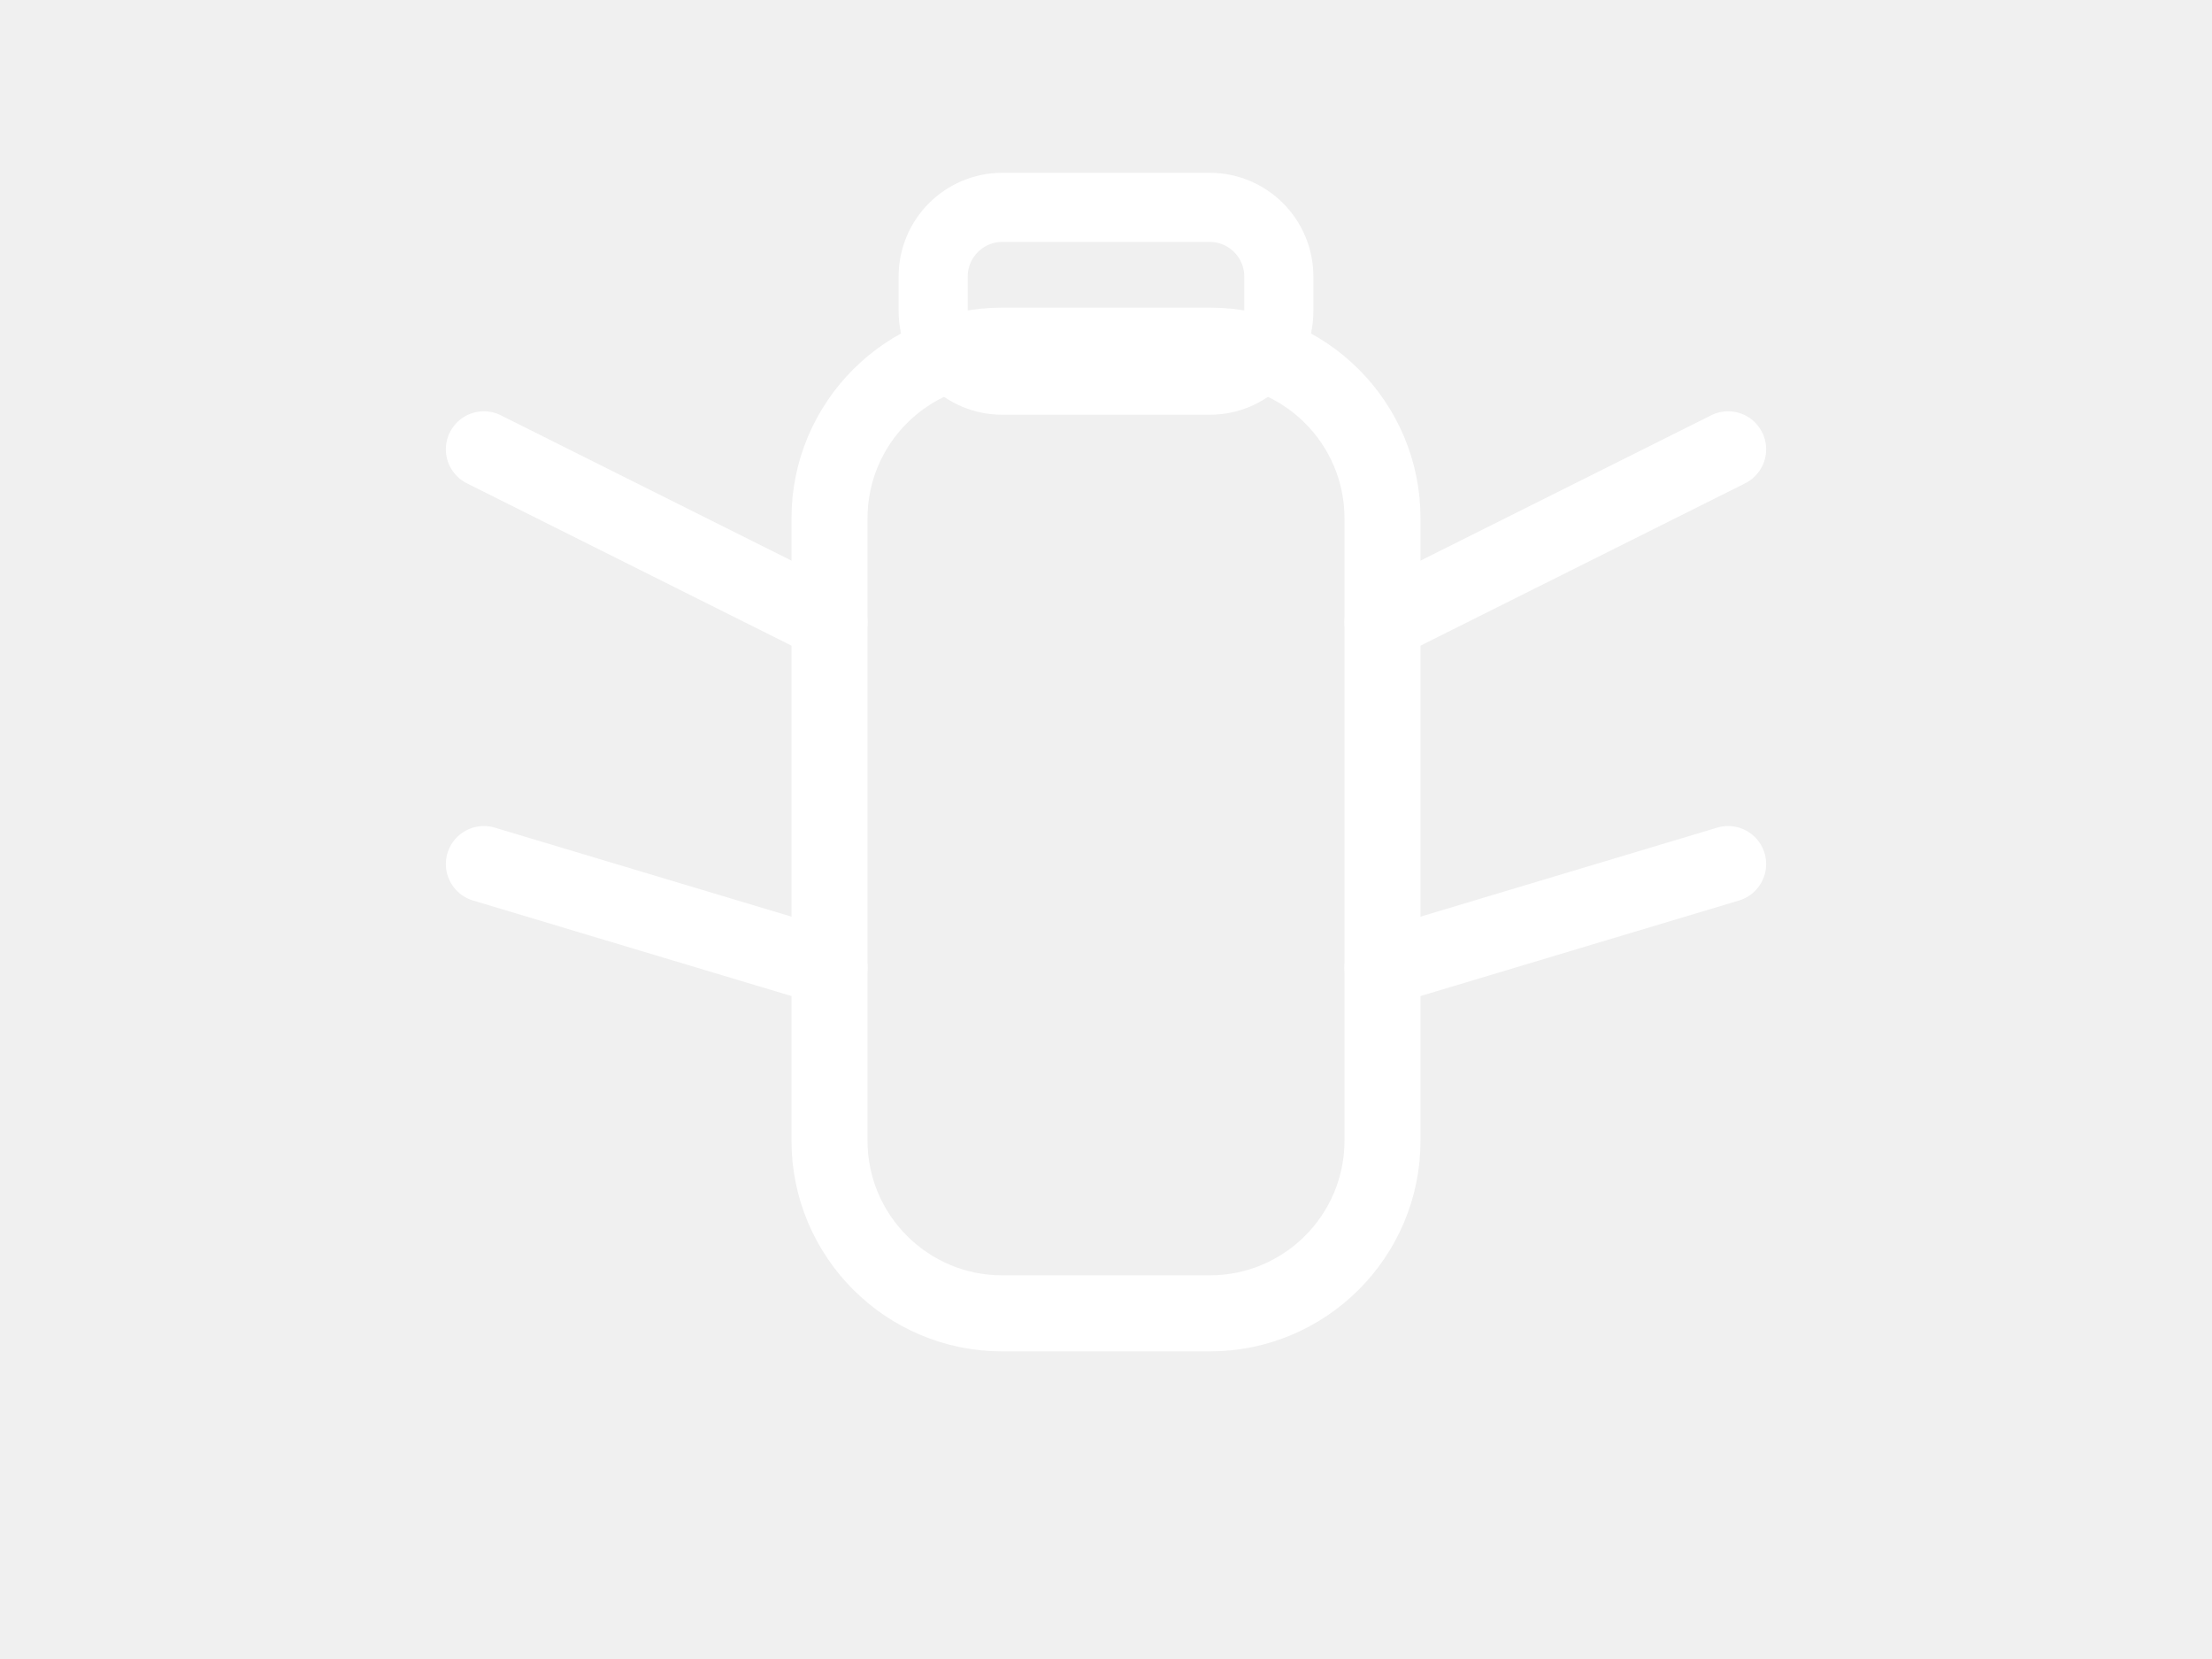
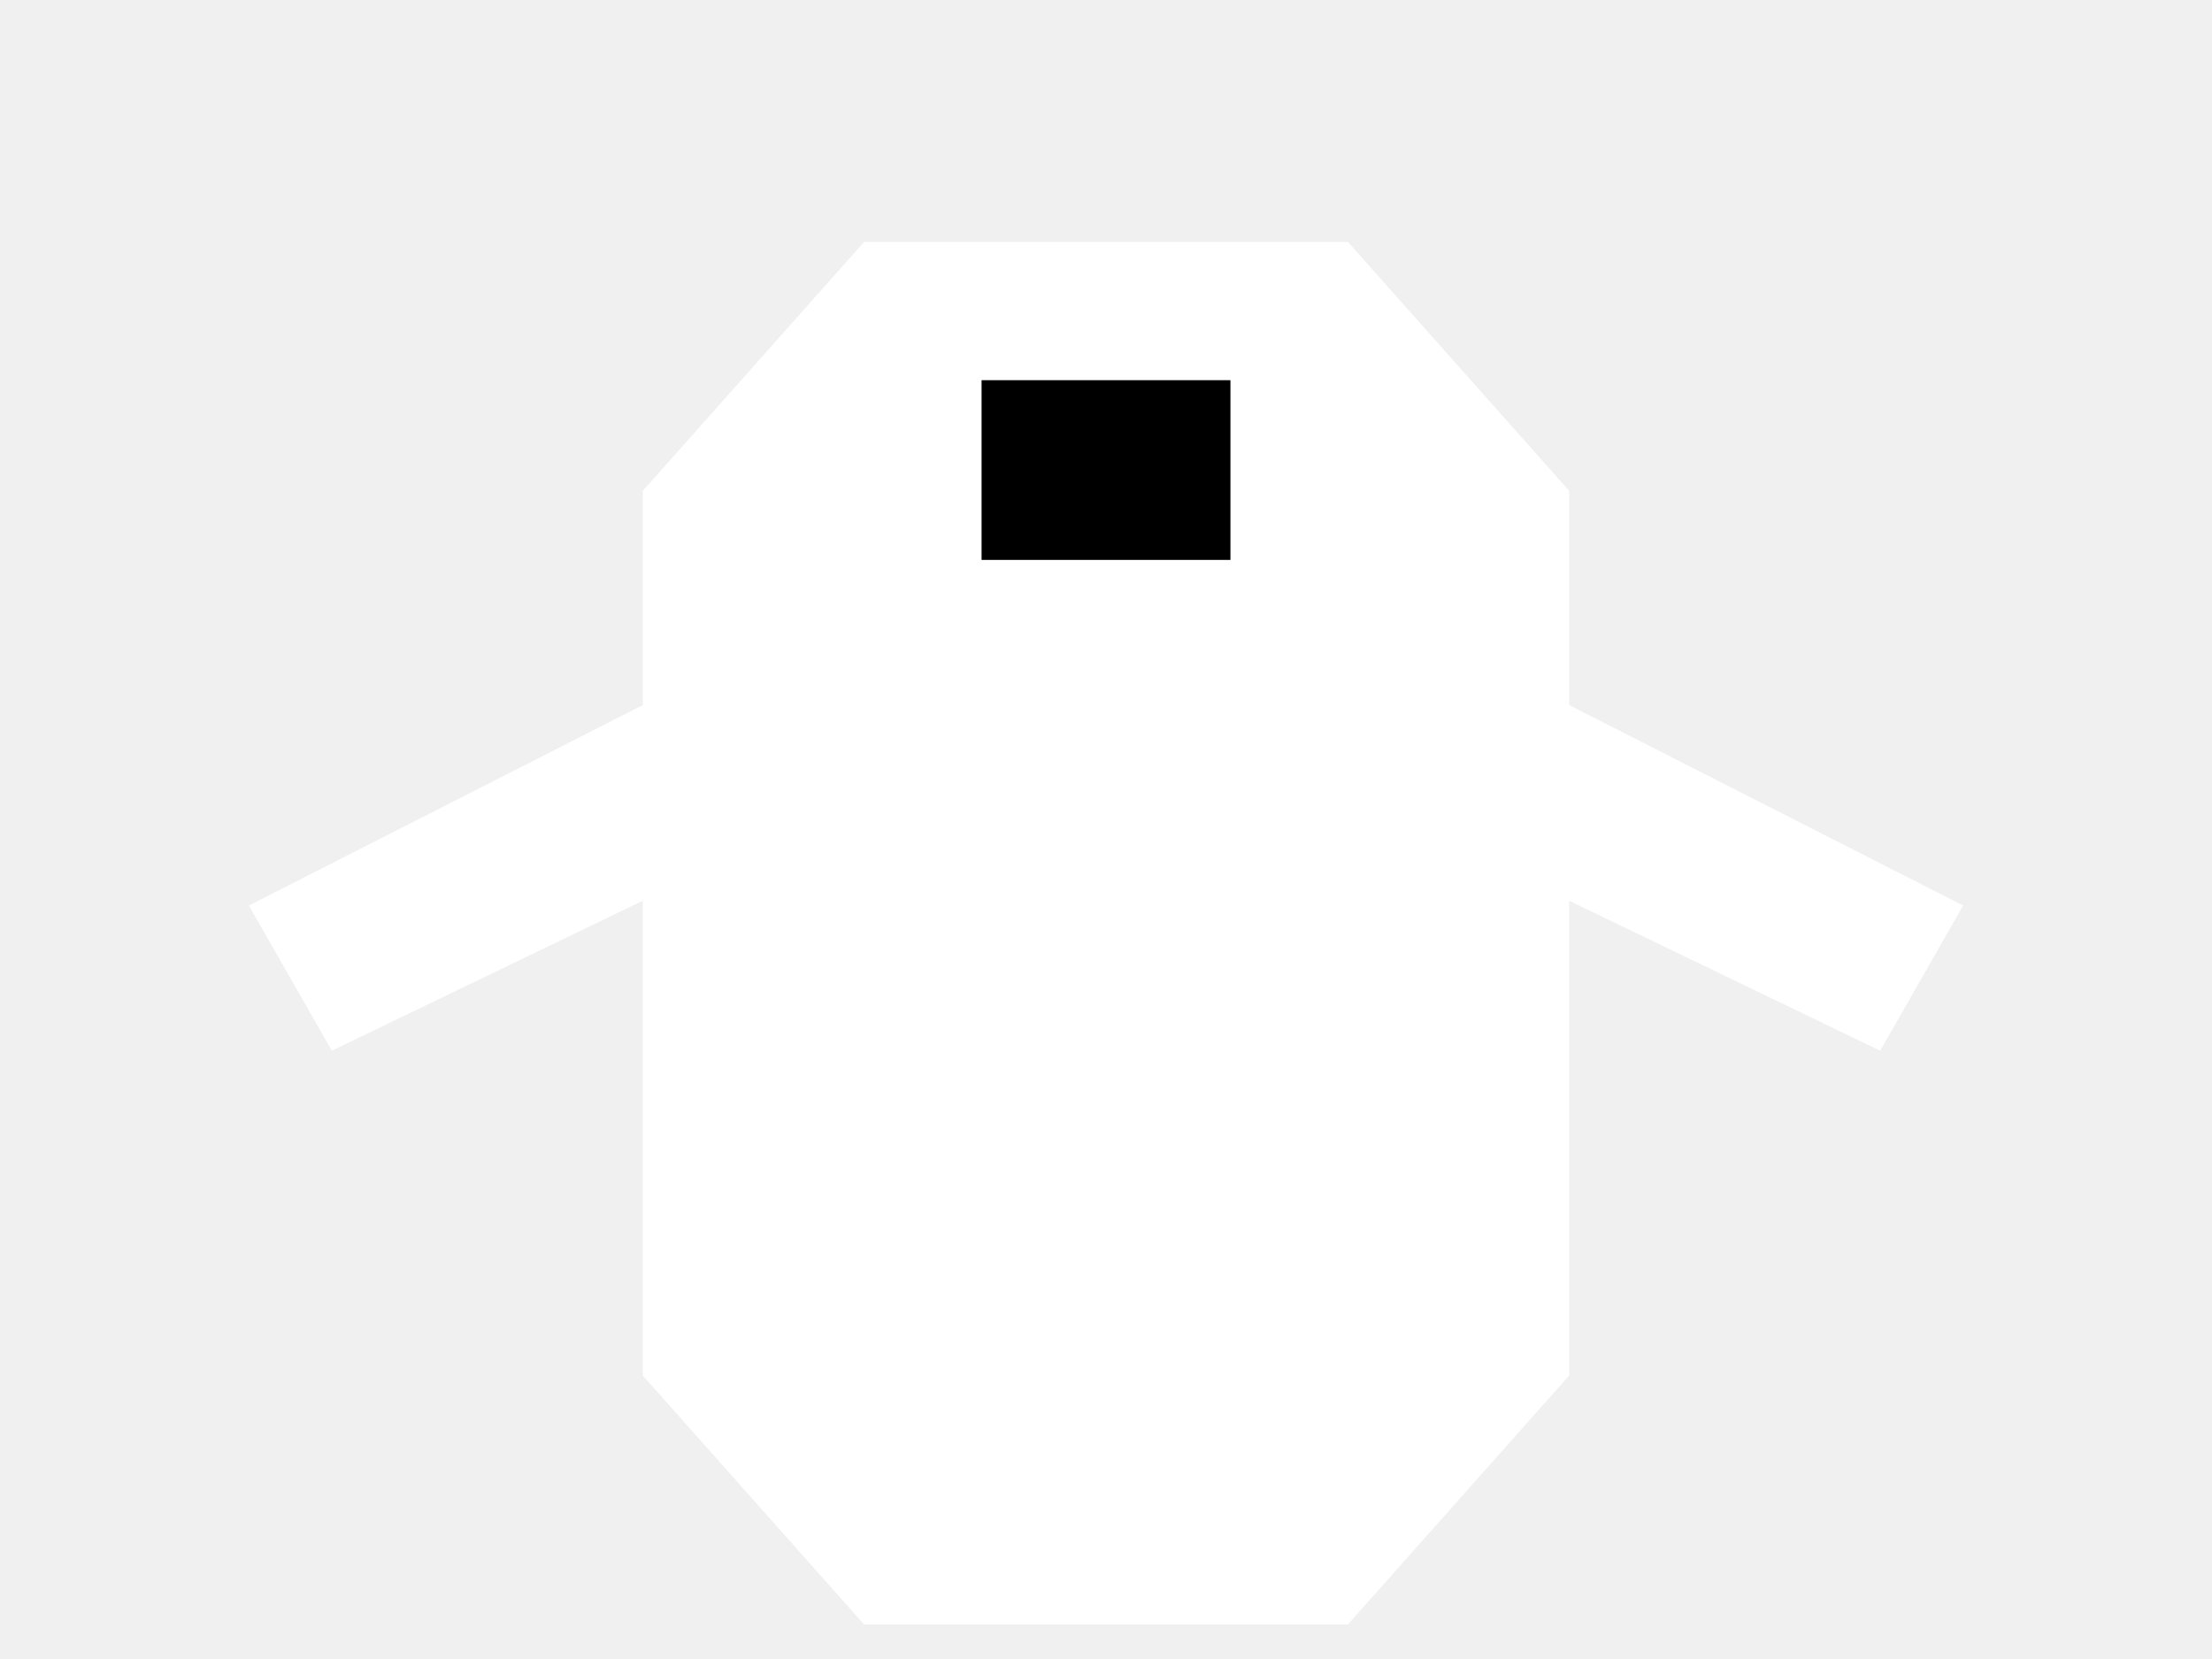
<svg xmlns="http://www.w3.org/2000/svg" viewBox="0 0 64 48" width="64" height="48" role="img" aria-label="Door-open telltale">
-   <rect x="24" y="10" width="16" height="28" rx="5" fill="none" stroke="#fff" stroke-width="2.2" />
-   <rect x="27" y="6" width="10" height="5" rx="2" fill="none" stroke="#fff" stroke-width="2" />
-   <path d="M24 18l-10-5M24 28l-10-3M40 18l10-5M40 28l10-3" fill="none" stroke="#fff" stroke-width="2.2" stroke-linecap="round" />
+   <path fill="#fff" d="M25 7h14l6.4 7.2v25.6L39 47H25l-6.4-7.2V14.2z" />
+   <rect x="28.4" y="11" width="7.2" height="5.2" fill="#000" />
+   <path fill="#fff" d="M18.6 20.4 7.2 26.2l2.4 4.2 11.2-5.4z" />
+   <path fill="#fff" d="M45.4 20.4 56.8 26.2l-2.4 4.2-11.2-5.4z" />
</svg>
